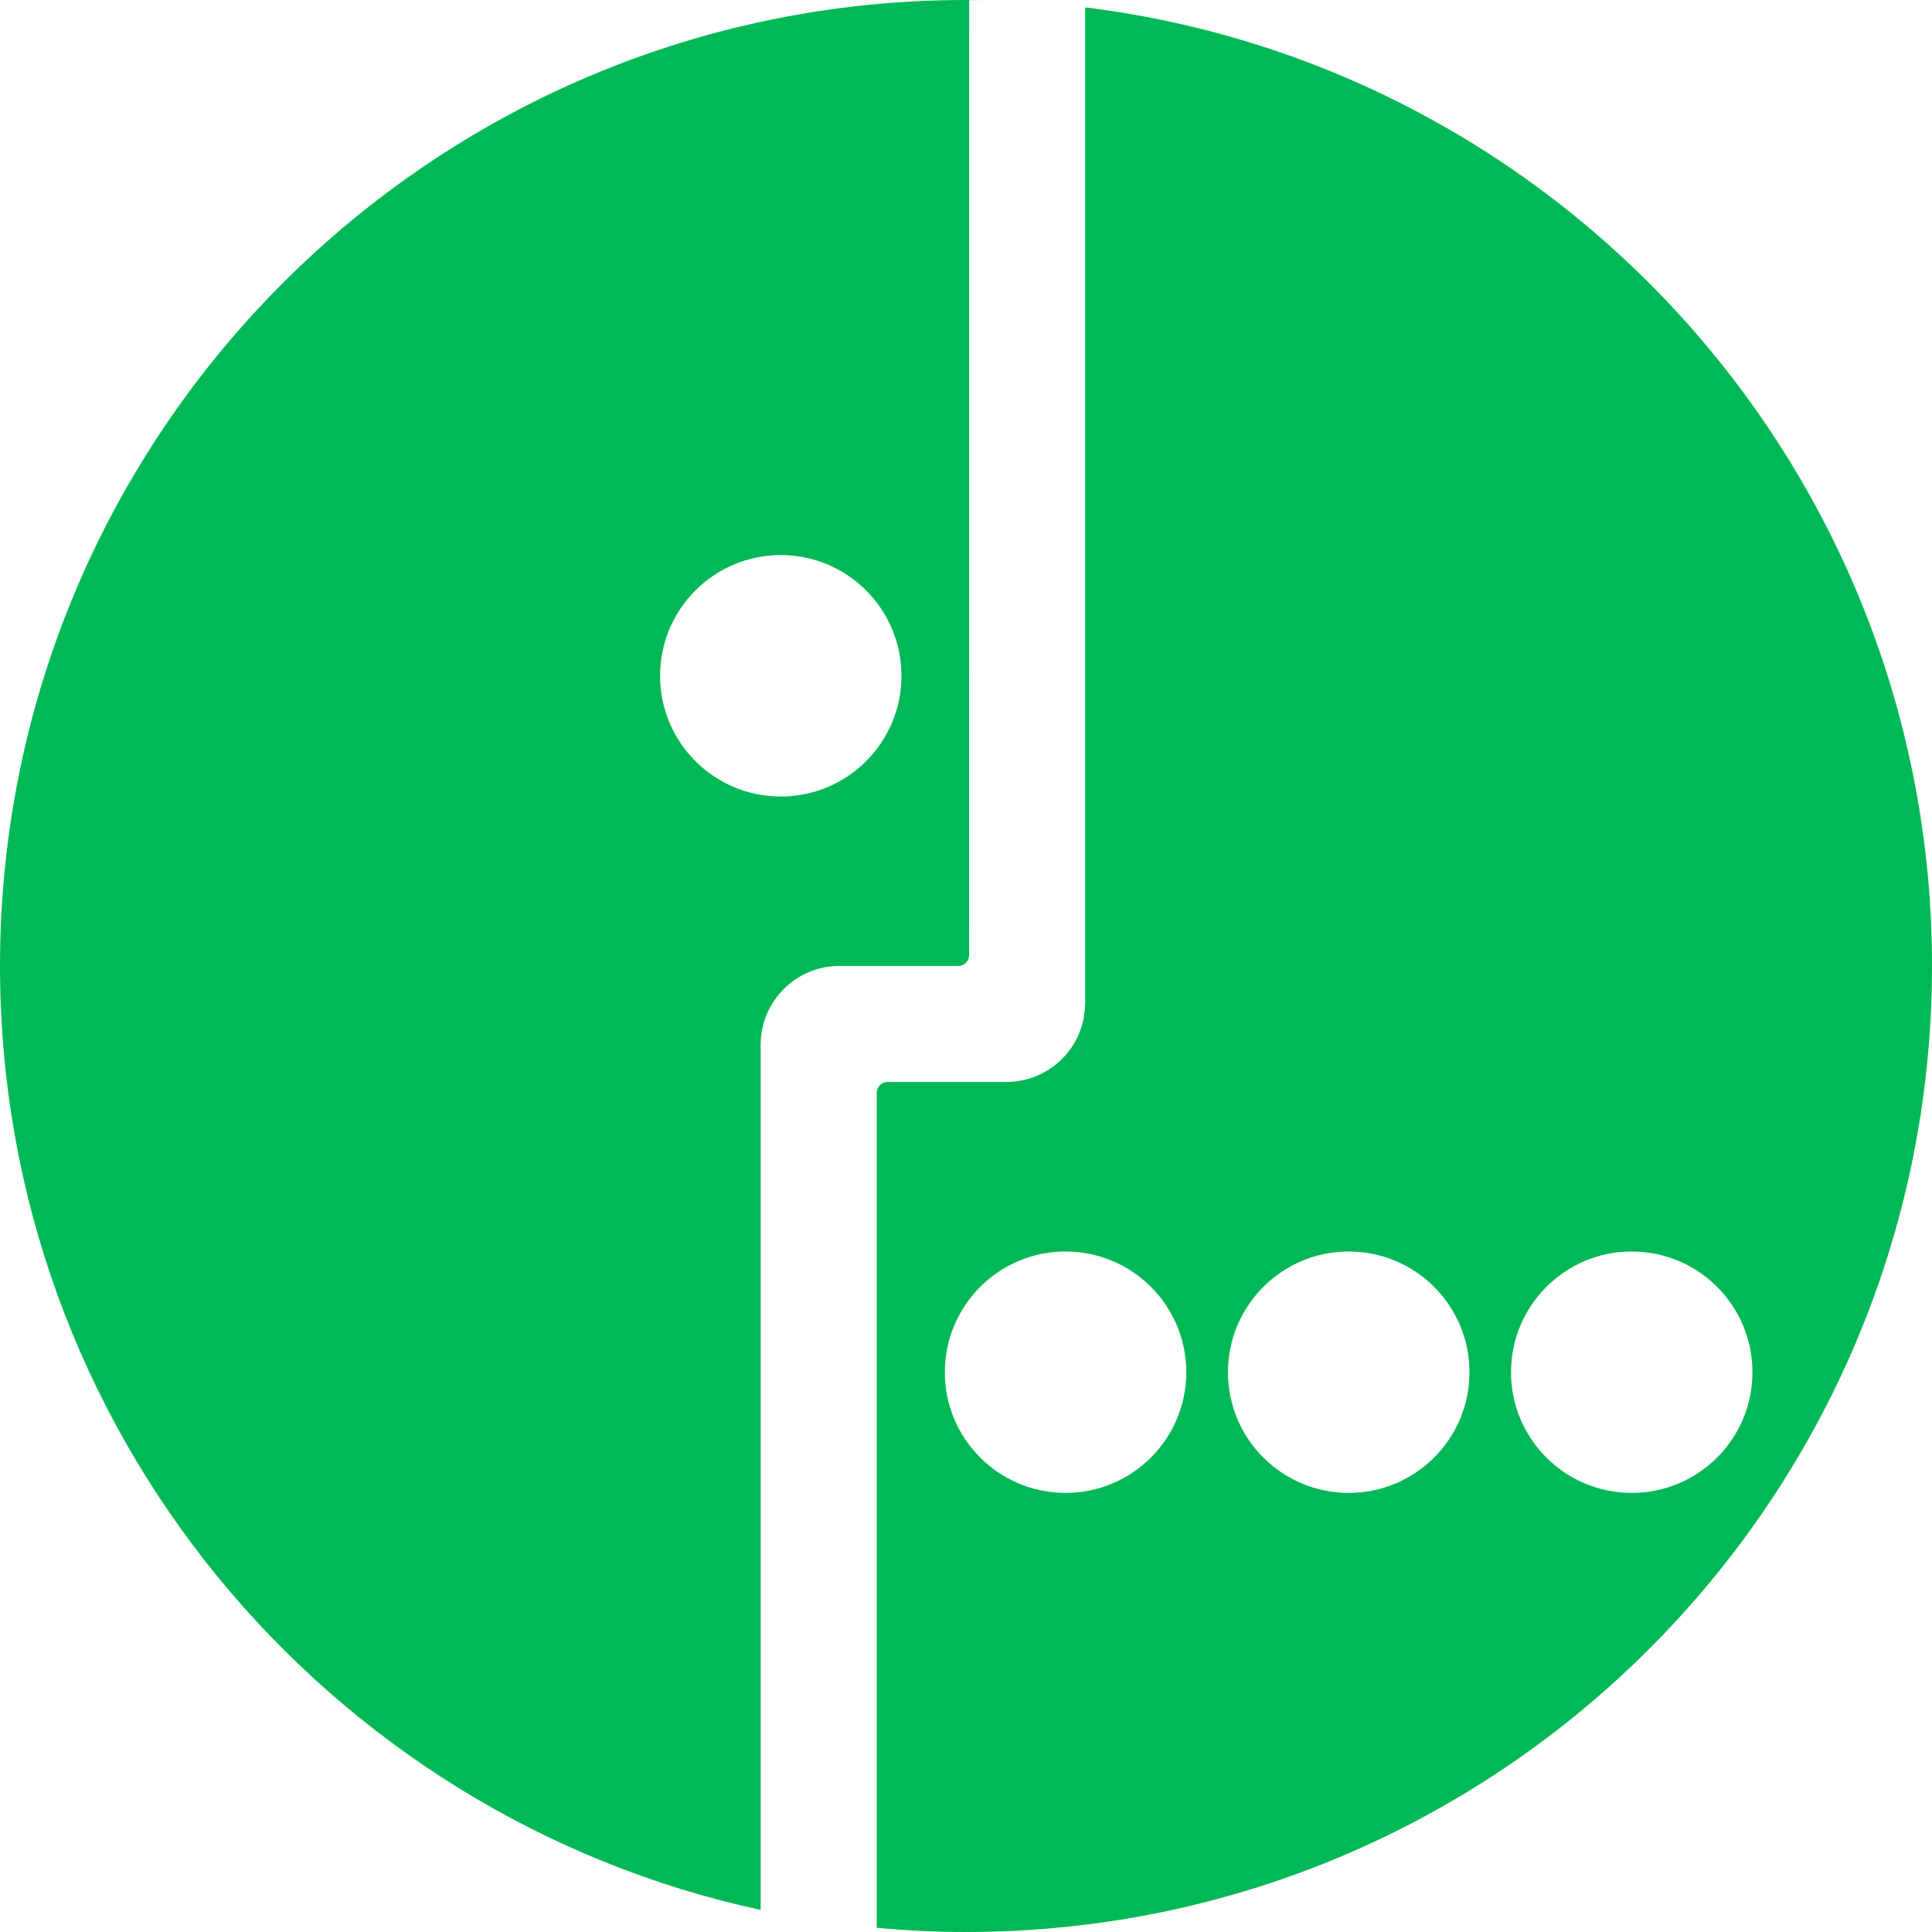
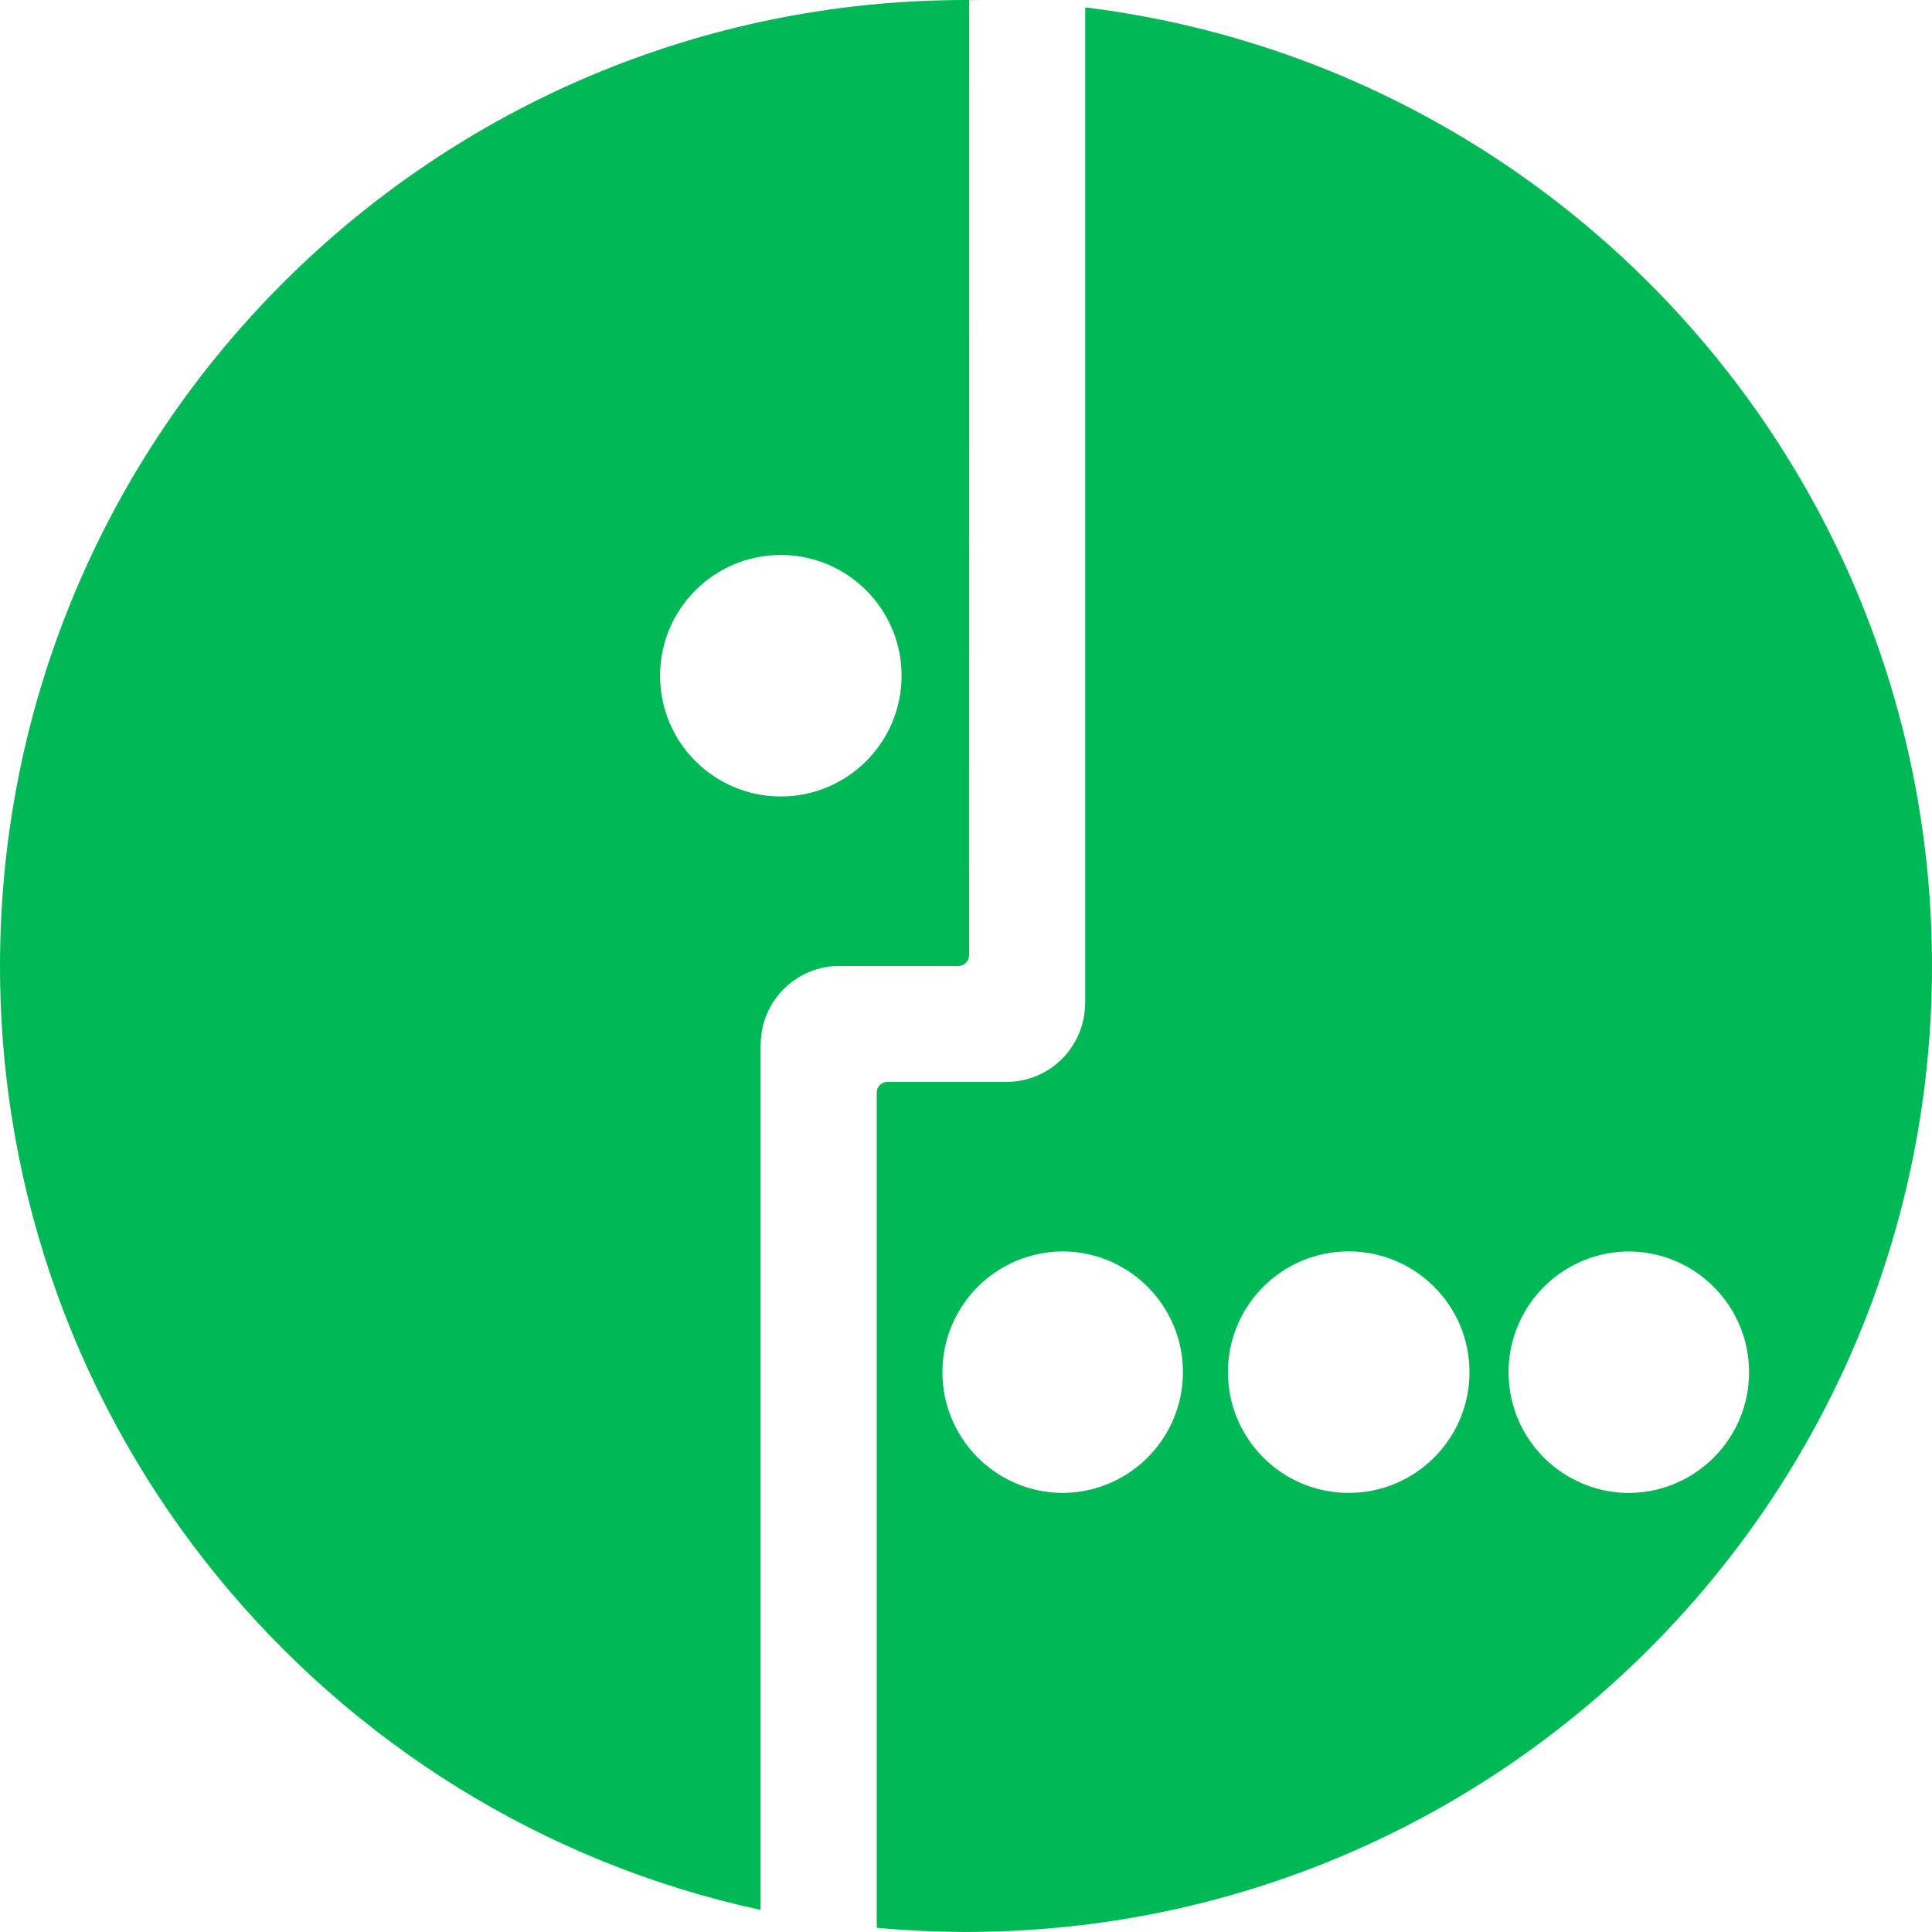
- <svg xmlns="http://www.w3.org/2000/svg" width="40" height="40" viewBox="0 0 40 40" fill="none">
-   <path d="M33.783 30.909C32.404 30.909 31.284 29.79 31.284 28.411C31.284 27.03 32.404 25.911 33.783 25.911C35.164 25.911 36.283 27.03 36.283 28.411C36.283 29.79 35.164 30.909 33.783 30.909ZM27.923 30.909C26.544 30.909 25.424 29.79 25.424 28.411C25.424 27.03 26.544 25.911 27.923 25.911C29.304 25.911 30.424 27.03 30.424 28.411C30.424 29.79 29.304 30.909 27.923 30.909ZM22.061 30.909C20.681 30.909 19.562 29.79 19.562 28.411C19.562 27.03 20.681 25.911 22.061 25.911C23.441 25.911 24.561 27.03 24.561 28.411C24.561 29.79 23.441 30.909 22.061 30.909ZM22.468 0.153V20.785L22.465 20.787C22.457 21.683 21.73 22.401 20.834 22.401H18.372C18.25 22.403 18.152 22.502 18.152 22.625V39.913C18.761 39.969 19.377 40 20 40C31.046 40 40 31.045 40 20C40 9.791 32.35 1.369 22.468 0.153Z" fill-rule="evenodd" clip-rule="evenodd" fill="#00B956" />
-   <path d="M16.166 16.491C14.785 16.491 13.666 15.371 13.666 13.992C13.666 12.611 14.785 11.492 16.166 11.492C17.545 11.492 18.664 12.611 18.664 13.992C18.664 15.371 17.545 16.491 16.166 16.491ZM19.999 0C8.954 0 0 8.954 0 19.999C0 29.583 6.745 37.596 15.748 39.543V21.598L15.749 21.596C15.768 20.731 16.458 20.032 17.318 20L17.32 19.999H19.843C19.96 19.999 20.057 19.905 20.064 19.789L20.066 0.004H20.34C20.227 0.002 20.113 0 19.999 0Z" fill-rule="evenodd" clip-rule="evenodd" fill="#00B956" />
+ <svg xmlns="http://www.w3.org/2000/svg" width="40" height="40" fill="none" viewBox="0 0 40 40">
+   <path fill="#00b956" fill-rule="evenodd" d="M33.783 30.91a2.5 2.5 0 1 1 0-4.999 2.5 2.5 0 0 1 0 4.998m-5.86 0a2.5 2.5 0 1 1 .001-5 2.5 2.5 0 0 1 0 5m-5.862 0a2.5 2.5 0 1 1 0-4.999 2.5 2.5 0 0 1 0 4.998M22.468.152v20.632l-.003.002a1.63 1.63 0 0 1-1.631 1.614h-2.462a.22.22 0 0 0-.22.224v17.288q.913.085 1.848.087c11.046 0 20-8.955 20-20C40 9.79 32.35 1.37 22.469.153" clip-rule="evenodd" />
+   <path fill="#00b956" fill-rule="evenodd" d="M16.166 16.49a2.5 2.5 0 1 1 0-5 2.5 2.5 0 0 1 0 5M19.999 0C8.954 0 0 8.954 0 20c0 9.583 6.745 17.596 15.748 19.543V21.598l.002-.002A1.63 1.63 0 0 1 17.318 20h2.525a.224.224 0 0 0 .221-.211L20.066.004h.274L20 0" clip-rule="evenodd" />
</svg>
